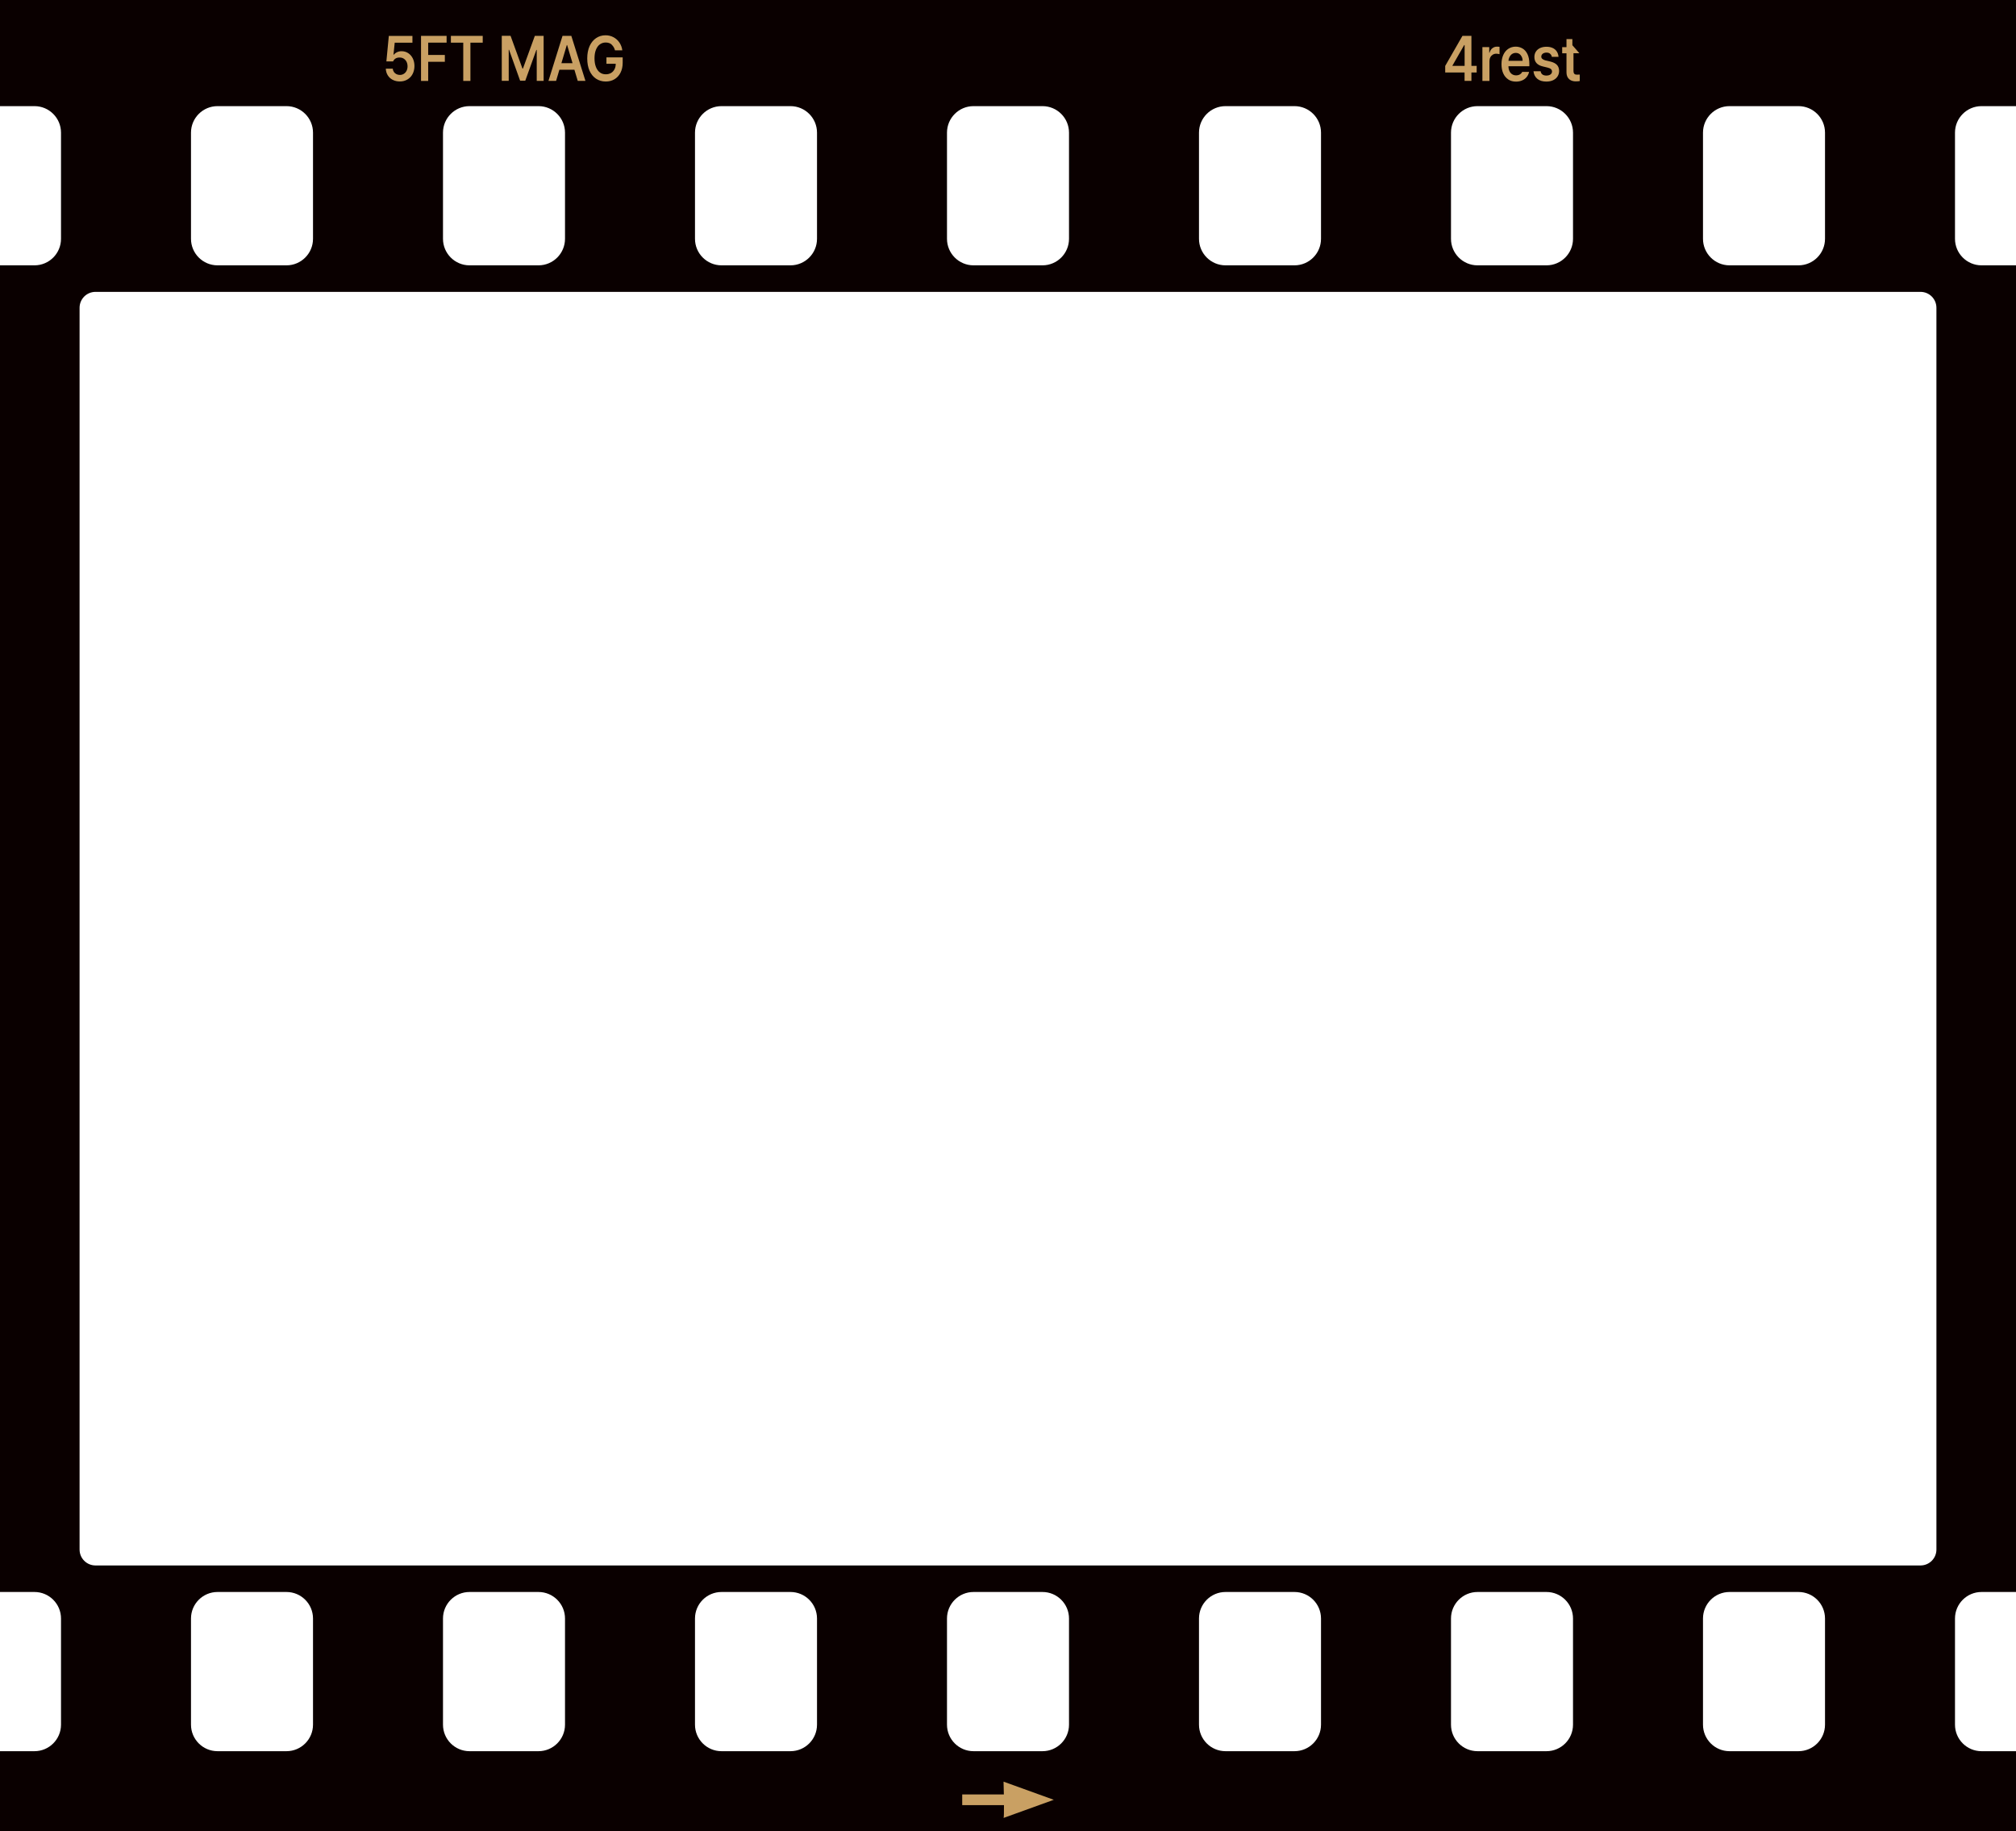
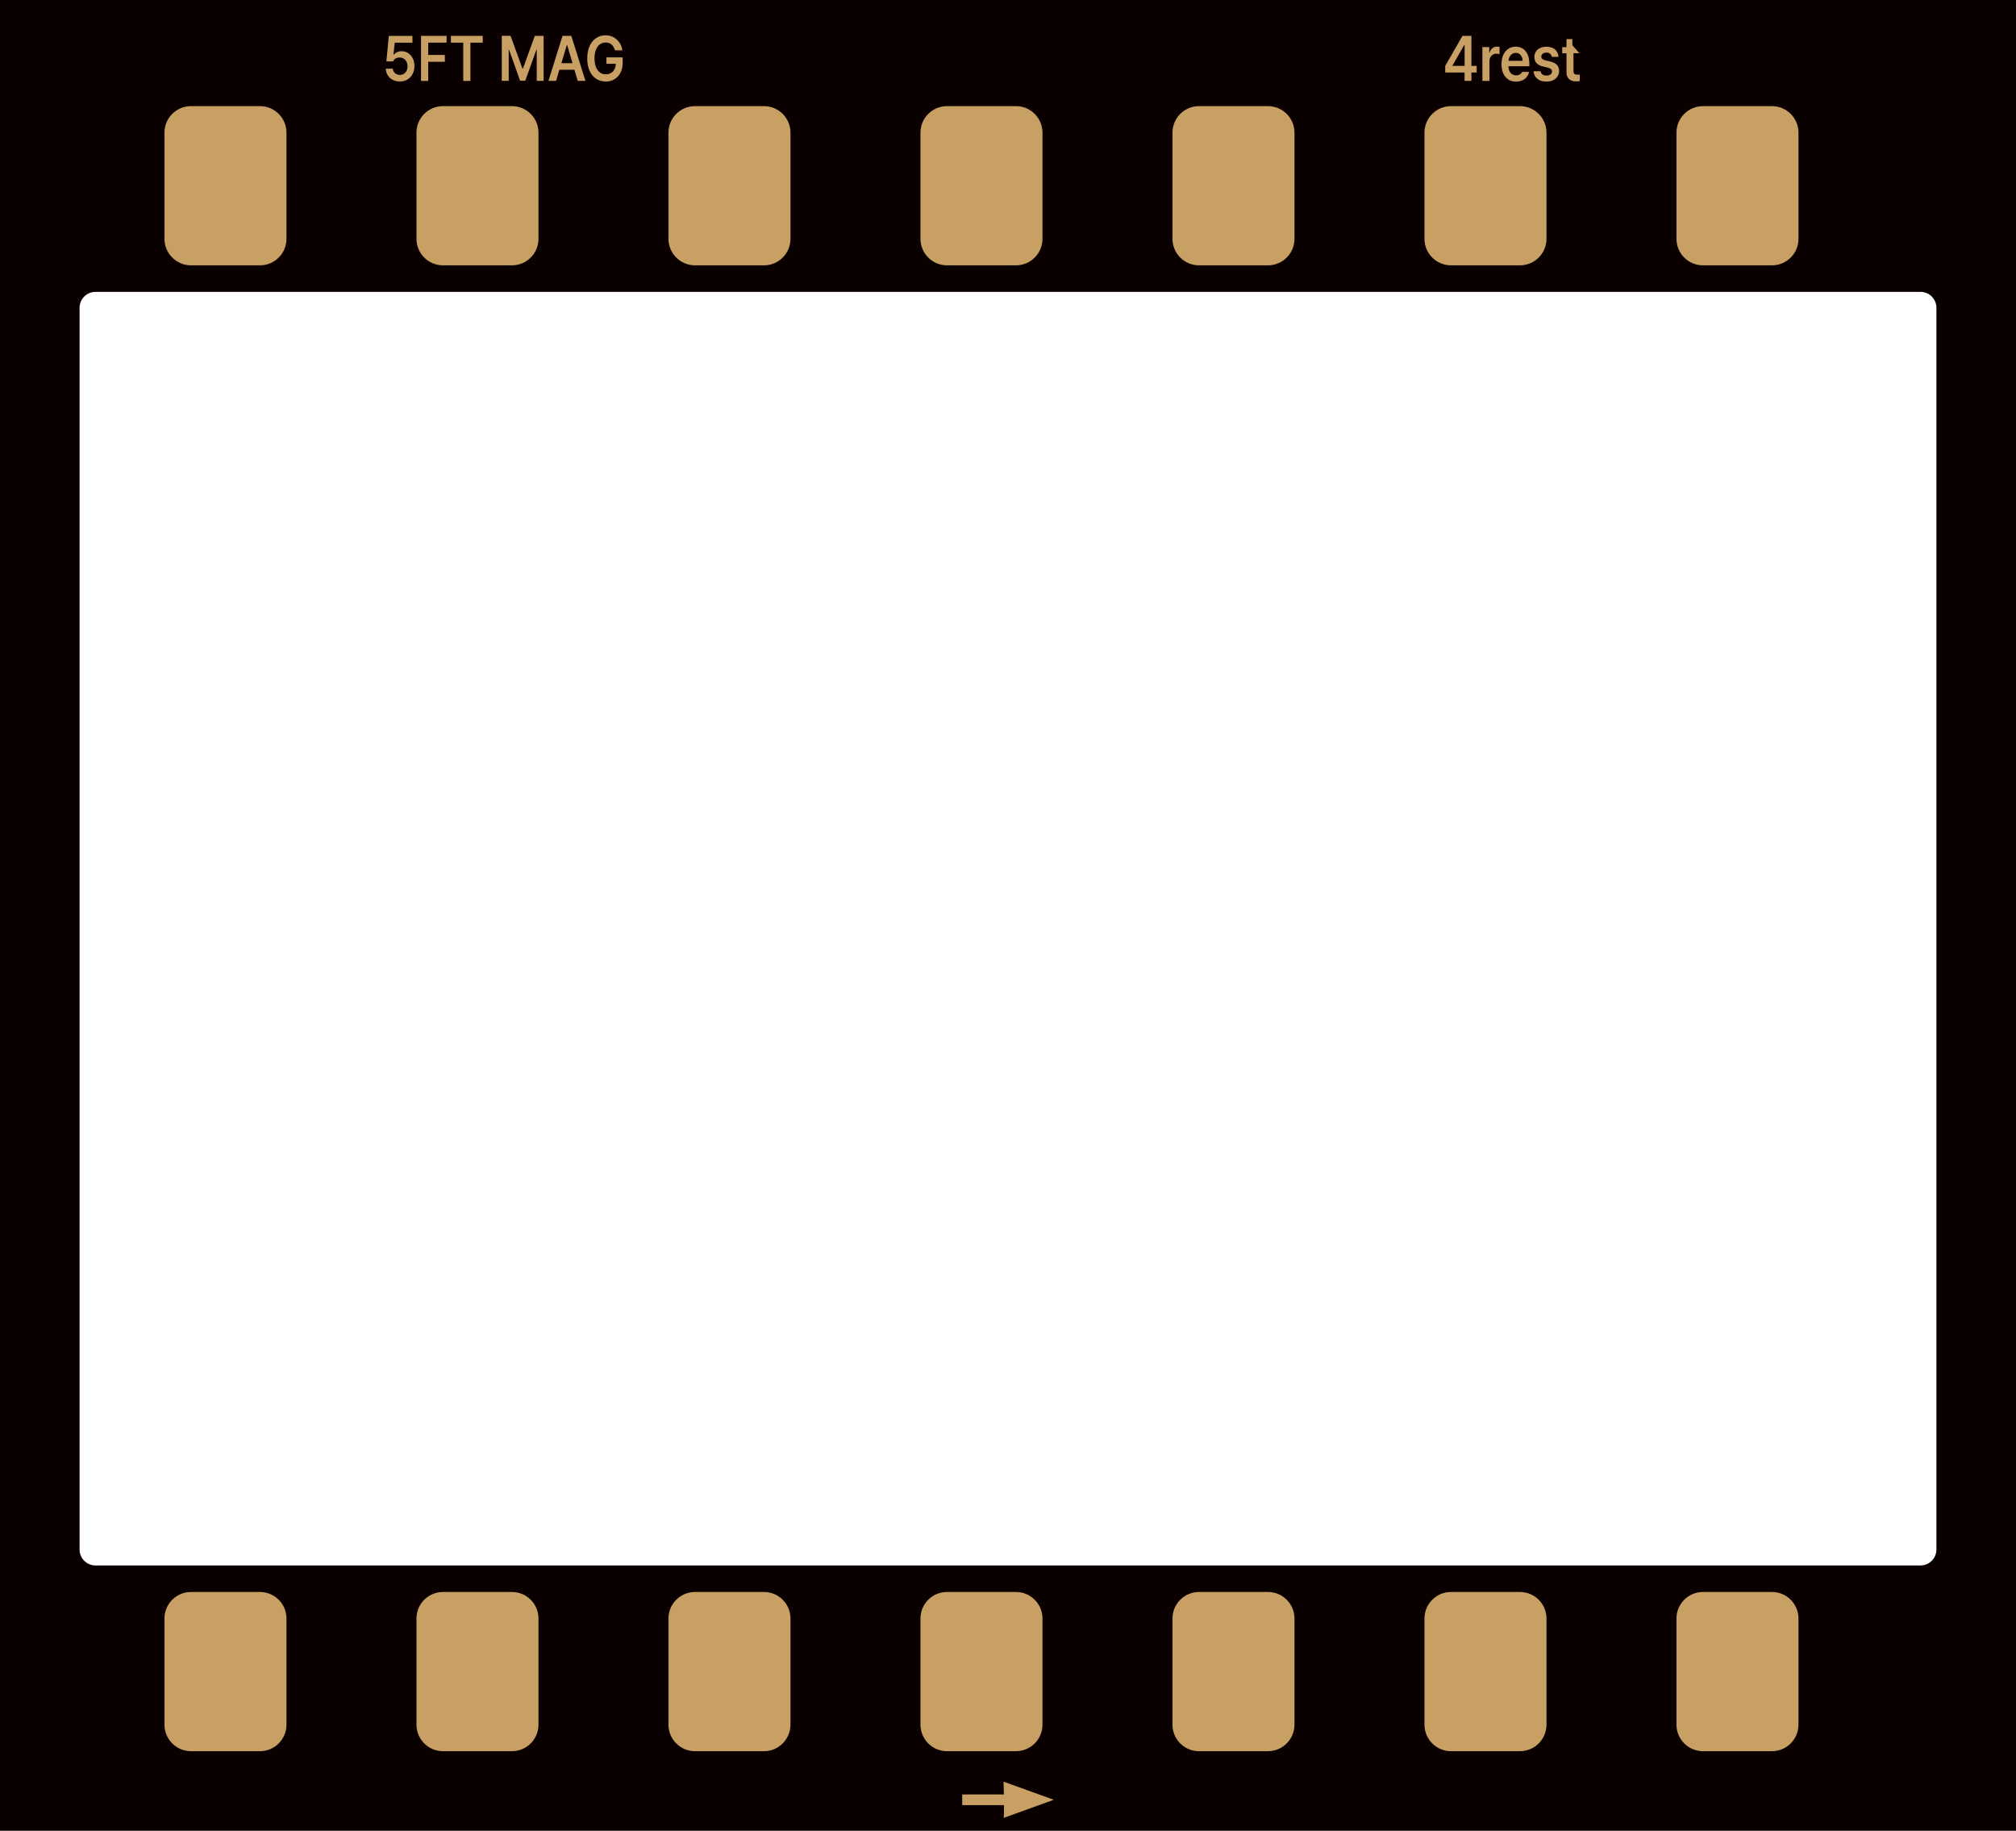
<svg xmlns="http://www.w3.org/2000/svg" viewBox="107.64 245.94 380 345" preserveAspectRatio="xMidYMid meet">
-   <defs>
-     <style>
-       .st0 { fill: #0a0000; }
-       .st1 { fill: #c9a063; }
-     </style>
-   </defs>
-   <path class="st0" d="M481.14,295.94c-2.76,0-5-2.24-5-5v-20c0-2.76,2.24-5,5-5h6.5v-20H107.64v20h6.5c2.76,0,5,2.24,5,5v20c0,2.76-2.24,5-5,5h-6.5v250h6.5c2.76,0,5,2.24,5,5v20c0,2.76-2.24,5-5,5h-6.5v20h380v-20h-6.5c-2.76,0-5-2.24-5-5v-20c0-2.76,2.24-5,5-5h6.5v-250h-6.5ZM428.64,270.94c0-2.76,2.24-5,5-5h13c2.76,0,5,2.24,5,5v20c0,2.76-2.24,5-5,5h-13c-2.76,0-5-2.24-5-5v-20ZM381.14,270.94c0-2.76,2.24-5,5-5h13c2.76,0,5,2.24,5,5v20c0,2.76-2.24,5-5,5h-13c-2.76,0-5-2.24-5-5v-20ZM333.64,270.94c0-2.76,2.24-5,5-5h13c2.76,0,5,2.24,5,5v20c0,2.76-2.24,5-5,5h-13c-2.76,0-5-2.24-5-5v-20ZM286.14,270.94c0-2.76,2.24-5,5-5h13c2.76,0,5,2.24,5,5v20c0,2.76-2.24,5-5,5h-13c-2.76,0-5-2.24-5-5v-20ZM238.64,270.94c0-2.76,2.24-5,5-5h13c2.76,0,5,2.24,5,5v20c0,2.76-2.24,5-5,5h-13c-2.76,0-5-2.24-5-5v-20ZM191.14,270.94c0-2.76,2.24-5,5-5h13c2.76,0,5,2.24,5,5v20c0,2.76-2.24,5-5,5h-13c-2.76,0-5-2.24-5-5v-20ZM143.64,270.94c0-2.76,2.24-5,5-5h13c2.76,0,5,2.24,5,5v20c0,2.76-2.24,5-5,5h-13c-2.76,0-5-2.24-5-5v-20ZM166.64,570.94c0,2.76-2.24,5-5,5h-13c-2.76,0-5-2.24-5-5v-20c0-2.76,2.24-5,5-5h13c2.76,0,5,2.24,5,5v20ZM214.14,570.94c0,2.76-2.24,5-5,5h-13c-2.76,0-5-2.24-5-5v-20c0-2.76,2.24-5,5-5h13c2.76,0,5,2.24,5,5v20ZM261.64,570.94c0,2.76-2.24,5-5,5h-13c-2.76,0-5-2.24-5-5v-20c0-2.76,2.24-5,5-5h13c2.76,0,5,2.24,5,5v20ZM309.14,570.94c0,2.76-2.24,5-5,5h-13c-2.76,0-5-2.24-5-5v-20c0-2.76,2.24-5,5-5h13c2.76,0,5,2.24,5,5v20ZM356.64,570.94c0,2.76-2.24,5-5,5h-13c-2.76,0-5-2.24-5-5v-20c0-2.76,2.24-5,5-5h13c2.76,0,5,2.24,5,5v20ZM404.14,570.94c0,2.76-2.24,5-5,5h-13c-2.76,0-5-2.24-5-5v-20c0-2.76,2.24-5,5-5h13c2.76,0,5,2.24,5,5v20ZM451.64,570.94c0,2.76-2.24,5-5,5h-13c-2.76,0-5-2.24-5-5v-20c0-2.76,2.24-5,5-5h13c2.76,0,5,2.24,5,5v20ZM472.64,537.94c0,1.66-1.34,3-3,3H125.64c-1.66,0-3-1.34-3-3v-234c0-1.66,1.34-3,3-3h344c1.66,0,3,1.34,3,3v234Z" />
-   <g>
-     <g>
-       <path class="st1" d="M181.67,260.99c-.4-.21-.71-.49-.94-.86-.23-.37-.35-.78-.37-1.25h1.32c.01.23.08.43.2.61s.28.32.48.42c.2.1.42.15.65.15.28,0,.53-.07.75-.21s.39-.33.52-.58c.12-.25.18-.53.18-.83s-.06-.61-.19-.86c-.13-.25-.31-.45-.53-.59s-.48-.21-.76-.21c-.6-.01-1.01.23-1.25.73h-1.26l.46-4.8h4.45v1.28h-3.34l-.23,2.25h.07c.15-.19.35-.35.61-.47.26-.12.54-.18.84-.18.46,0,.88.12,1.25.36s.66.58.87,1c.21.43.31.91.31,1.44s-.12,1.06-.35,1.5-.56.79-.98,1.03c-.42.25-.89.37-1.43.37-.5,0-.94-.1-1.34-.31Z" />
-       <path class="st1" d="M186.99,252.7h4.83v1.28h-3.47v2.32h3.14v1.28h-3.14v3.61h-1.35v-8.48Z" />
-       <path class="st1" d="M192.63,252.7h6v1.28h-2.32v7.21h-1.35v-7.21h-2.33v-1.28Z" />
-       <path class="st1" d="M203.88,252.7l2.24,6.16h.09l2.24-6.16h1.66v8.48h-1.3v-5.84h-.07l-2.09,5.81h-.97l-2.09-5.84h-.06v5.86h-1.31v-8.48h1.66Z" />
-       <path class="st1" d="M211.02,261.18l2.65-8.48h1.66l2.66,8.48h-1.45l-.63-2.1h-2.83l-.62,2.1h-1.45ZM215.56,257.85l-1.02-3.42h-.06l-1.02,3.42h2.11Z" />
-       <path class="st1" d="M222.94,254.33c-.31-.26-.69-.38-1.14-.38-.41,0-.77.12-1.09.35-.32.23-.56.57-.74,1.02s-.27.98-.27,1.61.09,1.17.27,1.63.42.79.74,1.03.69.35,1.11.35c.37,0,.7-.08.98-.24s.5-.39.66-.69c.16-.3.24-.65.24-1.05h-1.75v-1.21h3.06v1.02c0,.71-.14,1.34-.41,1.87-.27.53-.65.94-1.13,1.23s-1.03.43-1.65.43c-.69,0-1.3-.18-1.83-.53-.53-.35-.94-.86-1.23-1.51s-.43-1.43-.43-2.31.15-1.66.44-2.32c.3-.66.71-1.16,1.23-1.51.52-.35,1.11-.53,1.77-.53.55,0,1.05.12,1.5.36s.83.57,1.12,1c.29.43.48.92.55,1.47h-1.38c-.12-.46-.34-.81-.64-1.07Z" />
-     </g>
-     <g>
-       <path class="st1" d="M380.04,258.38l3.26-5.68h1.69v5.65h.99v1.25h-.99v1.58h-1.29v-1.58h-3.65v-1.22ZM383.71,258.34v-3.91h-.08l-2.21,3.86v.06h2.29Z" />
-       <path class="st1" d="M387.06,254.82h1.29v1.05h.06c.1-.36.27-.64.53-.84.25-.2.54-.3.87-.3.19,0,.35.01.48.04v1.38c-.06-.02-.15-.04-.27-.06-.12-.02-.24-.03-.34-.03-.24,0-.46.06-.66.18-.19.12-.35.28-.46.49-.11.21-.17.45-.17.71v3.75h-1.33v-6.36Z" />
-       <path class="st1" d="M391.94,260.91c-.41-.27-.73-.65-.95-1.14s-.33-1.07-.33-1.73.11-1.23.33-1.73c.22-.5.54-.89.94-1.16s.87-.42,1.4-.42c.48,0,.91.12,1.3.35s.7.59.93,1.07c.23.48.35,1.08.35,1.8v.47h-3.94c0,.36.07.66.19.92.12.26.29.46.5.59.21.14.47.21.75.21s.52-.06.72-.18.34-.28.43-.47h1.3c-.08.37-.23.69-.45.96-.22.28-.5.49-.85.64-.34.15-.73.23-1.16.23-.56,0-1.05-.13-1.46-.4ZM394.64,257.4c0-.29-.06-.55-.17-.77s-.26-.4-.45-.53c-.19-.13-.42-.19-.67-.19s-.49.07-.69.2c-.2.13-.36.32-.48.54-.12.23-.19.48-.2.75h2.67Z" />
-       <path class="st1" d="M399.82,256.06c-.17-.14-.4-.21-.68-.21-.19,0-.36.03-.51.1-.15.06-.27.15-.35.27-.08.12-.12.24-.12.38-.01.34.26.58.8.73l.96.22c.54.14.94.35,1.2.63.26.28.39.65.4,1.11,0,.4-.1.75-.3,1.06-.2.31-.48.54-.84.71s-.79.25-1.27.25c-.71,0-1.28-.17-1.69-.51-.42-.34-.66-.82-.73-1.43h1.35c.04.27.15.47.34.61.18.13.43.2.74.2s.58-.07.77-.21c.19-.14.29-.32.29-.56,0-.18-.07-.33-.2-.45-.13-.12-.34-.21-.62-.28l-.91-.22c-.52-.12-.92-.33-1.19-.63-.27-.3-.4-.68-.4-1.14,0-.39.09-.73.28-1.02s.45-.52.8-.68.74-.24,1.2-.24.83.08,1.16.23.59.37.78.66c.19.29.3.62.33,1.01h-1.26c-.04-.24-.15-.43-.32-.57Z" />
-       <path class="st1" d="M405.34,255.97h-1.11v3.3c0,.28.05.47.16.58.11.11.25.16.44.16.17,0,.36,0,.58-.02v1.22c-.17.04-.42.06-.75.06-.34,0-.65-.06-.91-.19-.27-.13-.47-.32-.62-.58-.15-.26-.22-.59-.22-.97v-3.55h-.81v-1.15h.81v-1.52h1.11v1.15Z" />
-     </g>
+   <path fill="#0a0000" fill-rule="evenodd" d="M107.64 245.94 H487.64 V590.94 H107.64 Z M472.64 537.94 a3 3 0 0 1 -3 3 H125.64 a3 3 0 0 1 -3 -3 V303.94 a3 3 0 0 1 3 -3 H469.64 a3 3 0 0 1 3 3 Z" />
+   <g fill="#c9a063">
+     <rect x="138.64" y="265.94" width="23" height="30" rx="5" ry="5" />
+     <rect x="186.14" y="265.94" width="23" height="30" rx="5" ry="5" />
+     <rect x="233.64" y="265.94" width="23" height="30" rx="5" ry="5" />
+     <rect x="281.14" y="265.94" width="23" height="30" rx="5" ry="5" />
+     <rect x="328.64" y="265.94" width="23" height="30" rx="5" ry="5" />
+     <rect x="376.14" y="265.94" width="23" height="30" rx="5" ry="5" />
+     <rect x="423.64" y="265.94" width="23" height="30" rx="5" ry="5" />
+     <rect x="138.64" y="545.94" width="23" height="30" rx="5" ry="5" />
+     <rect x="186.14" y="545.94" width="23" height="30" rx="5" ry="5" />
+     <rect x="233.64" y="545.94" width="23" height="30" rx="5" ry="5" />
+     <rect x="281.14" y="545.94" width="23" height="30" rx="5" ry="5" />
+     <rect x="328.64" y="545.94" width="23" height="30" rx="5" ry="5" />
+     <rect x="376.14" y="545.94" width="23" height="30" rx="5" ry="5" />
+     <rect x="423.64" y="545.94" width="23" height="30" rx="5" ry="5" />
  </g>
-   <path class="st1" d="M296.8,588.52l9.47-3.42-9.47-3.42s.03,1.09.06,2.41h-7.85v2.02h7.87c0,1.27,0,2.33-.08,2.41Z" />
+   <g fill="#c9a063">
+     <path d="M181.67,260.99c-.4-.21-.71-.49-.94-.86-.23-.37-.35-.78-.37-1.25h1.32c.01.23.08.43.2.61s.28.32.48.42c.2.1.42.15.65.15.28,0,.53-.07.75-.21s.39-.33.52-.58c.12-.25.18-.53.18-.83s-.06-.61-.19-.86c-.13-.25-.31-.45-.53-.59s-.48-.21-.76-.21c-.6-.01-1.01.23-1.25.73h-1.26l.46-4.8h4.45v1.28h-3.34l-.23,2.25h.07c.15-.19.35-.35.61-.47.26-.12.54-.18.84-.18.46,0,.88.12,1.25.36s.66.58.87,1c.21.43.31.91.31,1.44s-.12,1.06-.35,1.5-.56.79-.98,1.03c-.42.25-.89.37-1.43.37-.5,0-.94-.1-1.34-.31Z" />
+     <path d="M186.99,252.7h4.83v1.28h-3.47v2.32h3.14v1.28h-3.14v3.61h-1.35v-8.48Z" />
+     <path d="M192.63,252.7h6v1.28h-2.32v7.21h-1.35v-7.21h-2.33v-1.28Z" />
+     <path d="M203.88,252.7l2.24,6.16h.09l2.24-6.16h1.66v8.48h-1.3v-5.84h-.07l-2.09,5.81h-.97l-2.09-5.84h-.06v5.86h-1.31v-8.48h1.66Z" />
+     <path d="M211.02,261.18l2.65-8.48h1.66l2.66,8.48h-1.45l-.63-2.1h-2.83l-.62,2.1h-1.45ZM215.56,257.85l-1.02-3.42h-.06l-1.02,3.42h2.11Z" />
+     <path d="M222.94,254.33c-.31-.26-.69-.38-1.14-.38-.41,0-.77.12-1.09.35-.32.23-.56.57-.74,1.02s-.27.98-.27,1.61.09,1.17.27,1.63.42.79.74,1.03.69.35,1.11.35c.37,0,.7-.08.98-.24s.5-.39.66-.69c.16-.3.24-.65.24-1.05h-1.75v-1.21h3.06v1.02c0,.71-.14,1.34-.41,1.87-.27.53-.65.94-1.13,1.23s-1.03.43-1.65.43c-.69,0-1.3-.18-1.83-.53-.53-.35-.94-.86-1.23-1.51s-.43-1.43-.43-2.31.15-1.66.44-2.32c.3-.66.71-1.16,1.23-1.51.52-.35,1.11-.53,1.77-.53.55,0,1.05.12,1.5.36s.83.57,1.12,1c.29.43.48.92.55,1.47h-1.38c-.12-.46-.34-.81-.64-1.07Z" />
+   </g>
+   <g fill="#c9a063">
+     <path d="M380.04,258.38l3.26-5.68h1.69v5.65h.99v1.25h-.99v1.58h-1.29v-1.58h-3.65v-1.22ZM383.71,258.34v-3.91h-.08l-2.21,3.86v.06h2.29Z" />
+     <path d="M387.06,254.82h1.29v1.05h.06c.1-.36.27-.64.53-.84.25-.2.54-.3.87-.3.19,0,.35.01.48.04v1.38c-.06-.02-.15-.04-.27-.06-.12-.02-.24-.03-.34-.03-.24,0-.46.06-.66.18-.19.12-.35.28-.46.49-.11.21-.17.45-.17.71v3.75h-1.33v-6.36Z" />
+     <path d="M391.94,260.91c-.41-.27-.73-.65-.95-1.14s-.33-1.07-.33-1.73.11-1.23.33-1.73c.22-.5.54-.89.94-1.16s.87-.42,1.4-.42c.48,0,.91.12,1.3.35s.7.59.93,1.07c.23.48.35,1.08.35,1.8v.47h-3.94c0,.36.07.66.19.92.12.26.29.46.5.59.21.14.47.21.75.21s.52-.06.72-.18.34-.28.43-.47h1.3c-.08.37-.23.69-.45.96-.22.28-.5.49-.85.64-.34.15-.73.23-1.16.23-.56,0-1.05-.13-1.46-.4ZM394.64,257.4c0-.29-.06-.55-.17-.77s-.26-.4-.45-.53c-.19-.13-.42-.19-.67-.19s-.49.07-.69.2c-.2.13-.36.32-.48.54-.12.23-.19.48-.2.75h2.67Z" />
+     <path d="M399.82,256.06c-.17-.14-.4-.21-.68-.21-.19,0-.36.03-.51.1-.15.06-.27.15-.35.27-.08.12-.12.24-.12.38-.01.34.26.58.8.73l.96.22c.54.14.94.35,1.2.63.26.28.39.65.4,1.11,0,.4-.1.75-.3,1.06-.2.31-.48.54-.84.71s-.79.25-1.27.25c-.71,0-1.28-.17-1.69-.51-.42-.34-.66-.82-.73-1.43h1.35c.04.27.15.47.34.61.18.13.43.2.74.2s.58-.07.77-.21c.19-.14.29-.32.29-.56,0-.18-.07-.33-.2-.45-.13-.12-.34-.21-.62-.28l-.91-.22c-.52-.12-.92-.33-1.19-.63-.27-.3-.4-.68-.4-1.14,0-.39.09-.73.28-1.02s.45-.52.8-.68.74-.24,1.2-.24.83.08,1.16.23.59.37.78.66c.19.29.3.62.33,1.01h-1.26c-.04-.24-.15-.43-.32-.57Z" />
+     <path d="M405.34,255.97h-1.11v3.3c0,.28.05.47.16.58.11.11.25.16.44.16.17,0,.36,0,.58-.02v1.22c-.17.04-.42.06-.75.06-.34,0-.65-.06-.91-.19-.27-.13-.47-.32-.62-.58-.15-.26-.22-.59-.22-.97v-3.55h-.81v-1.15h.81v-1.52h1.11v1.15Z" />
+   </g>
+   <path fill="#c9a063" d="M296.8,588.52l9.47-3.42-9.47-3.42s.03,1.09.06,2.41h-7.85v2.02h7.87c0,1.27,0,2.33-.08,2.41Z" />
</svg>
